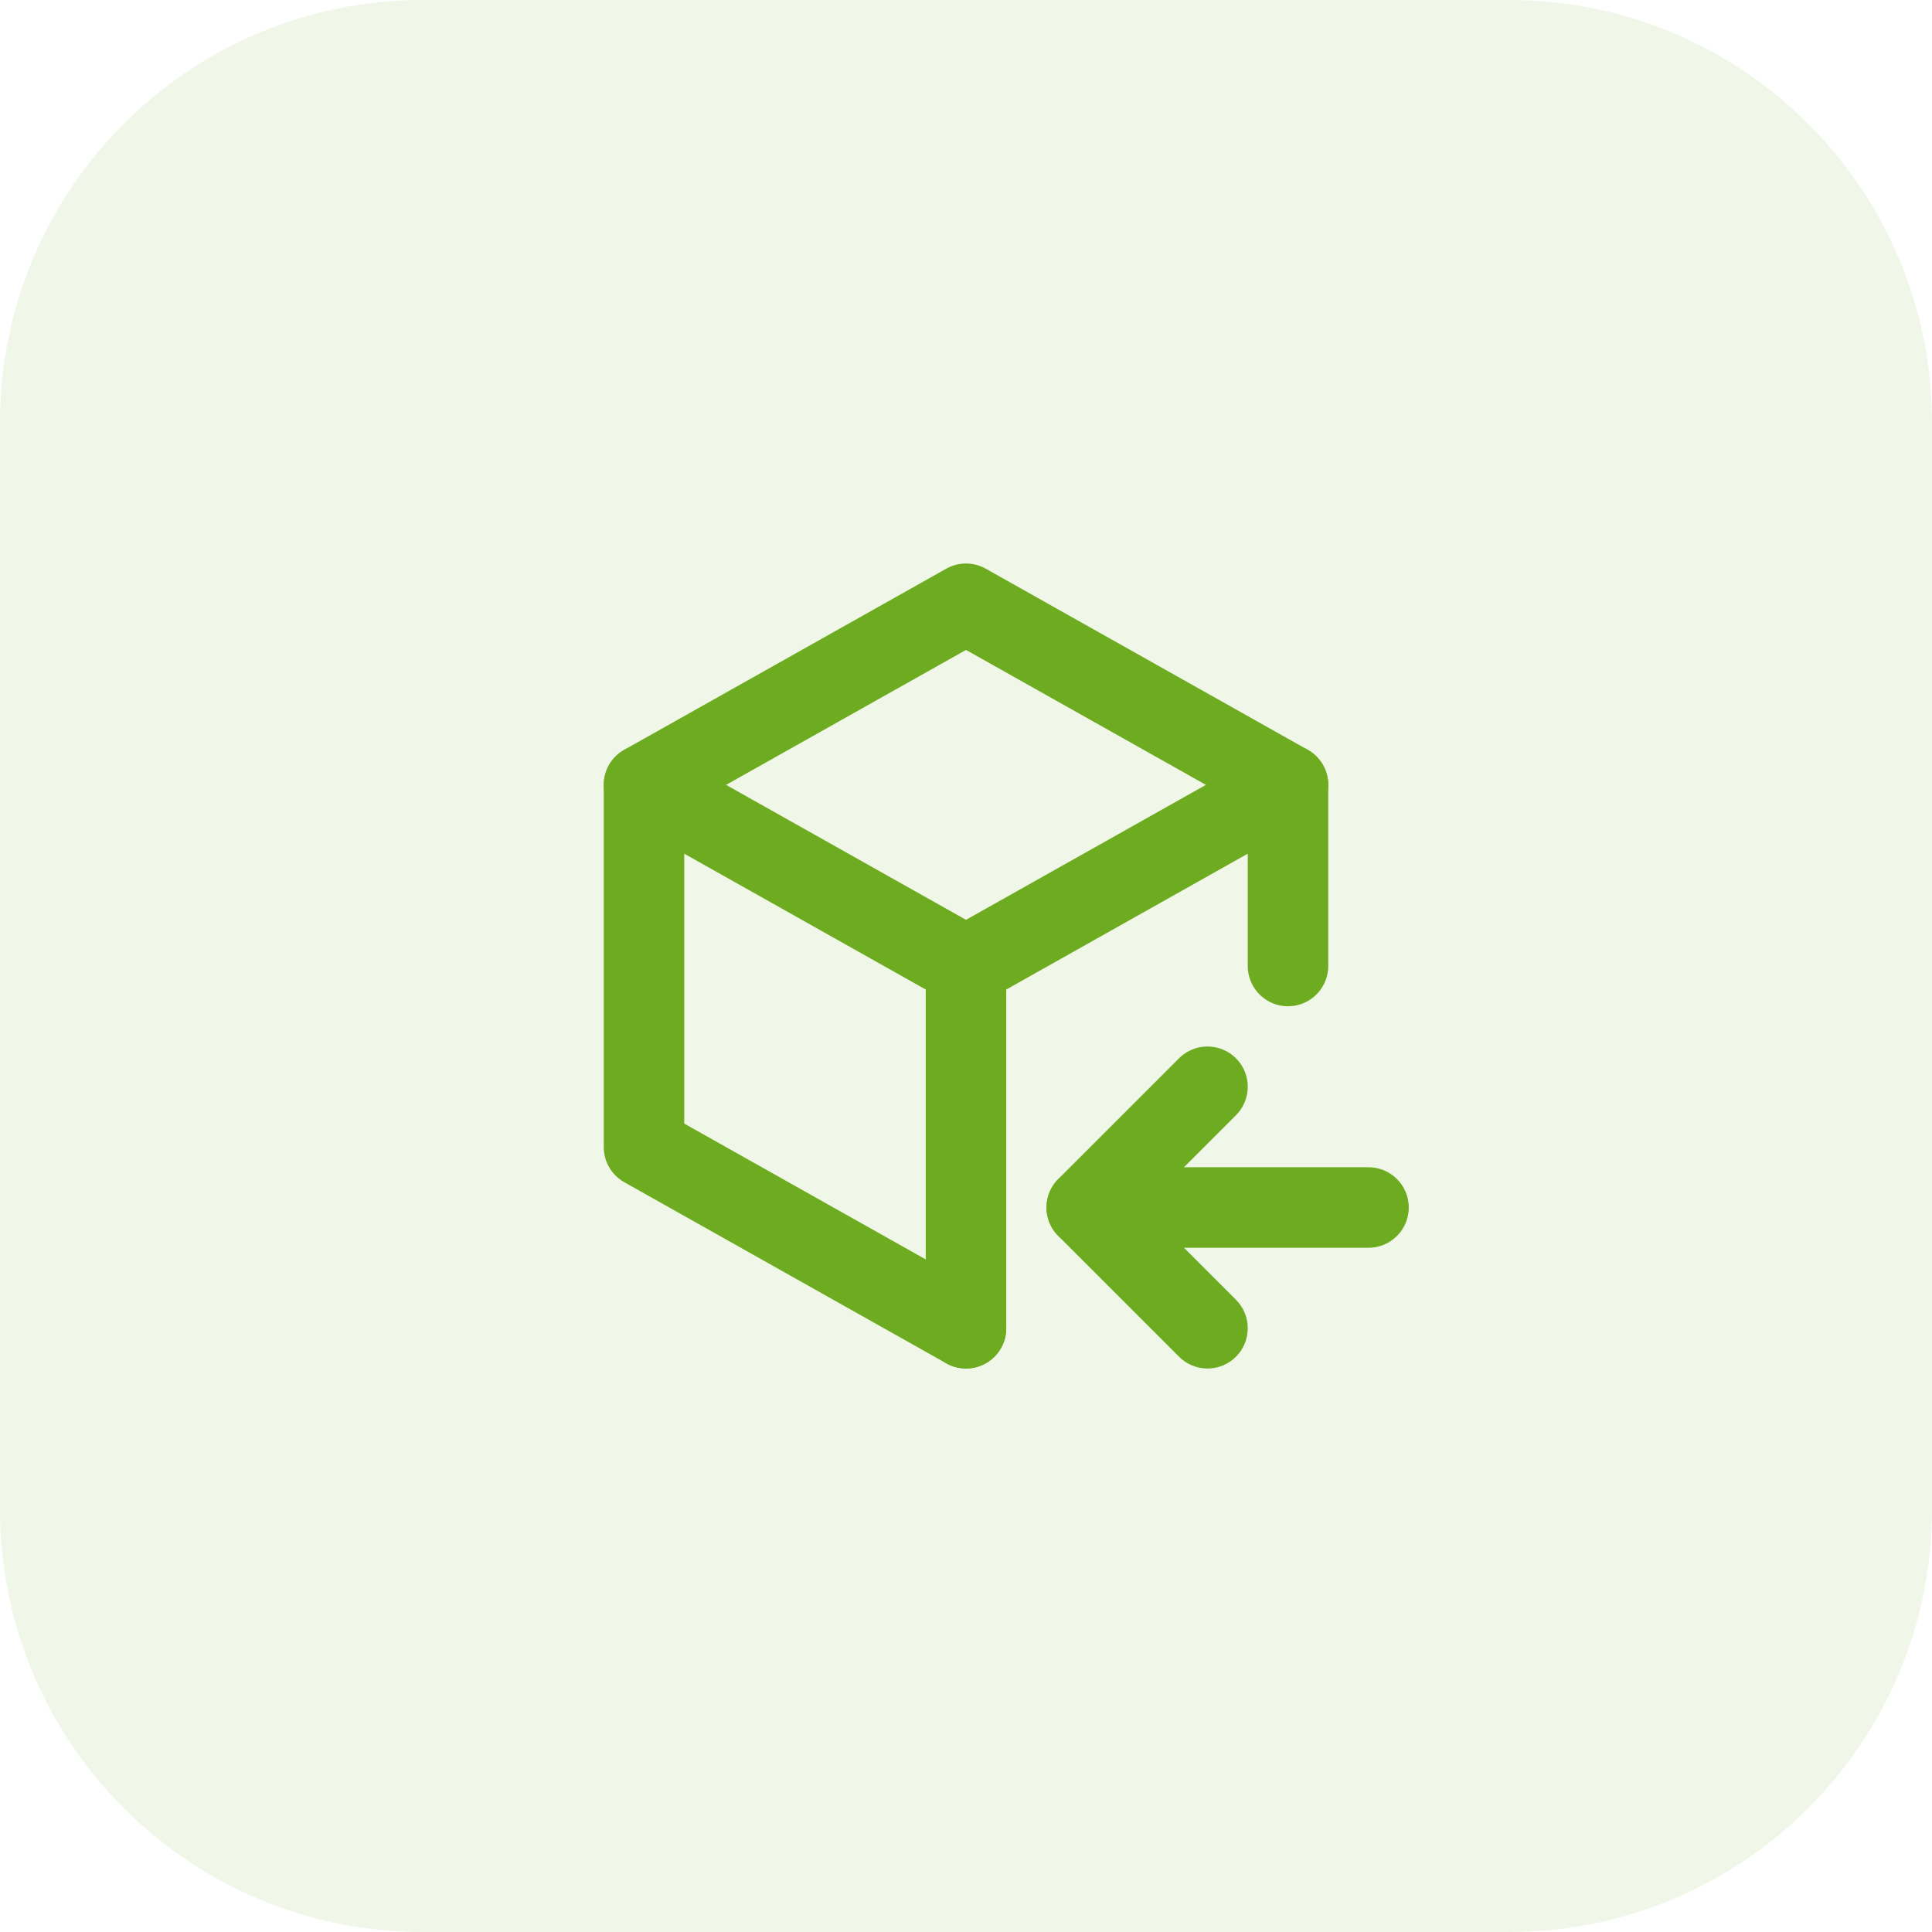
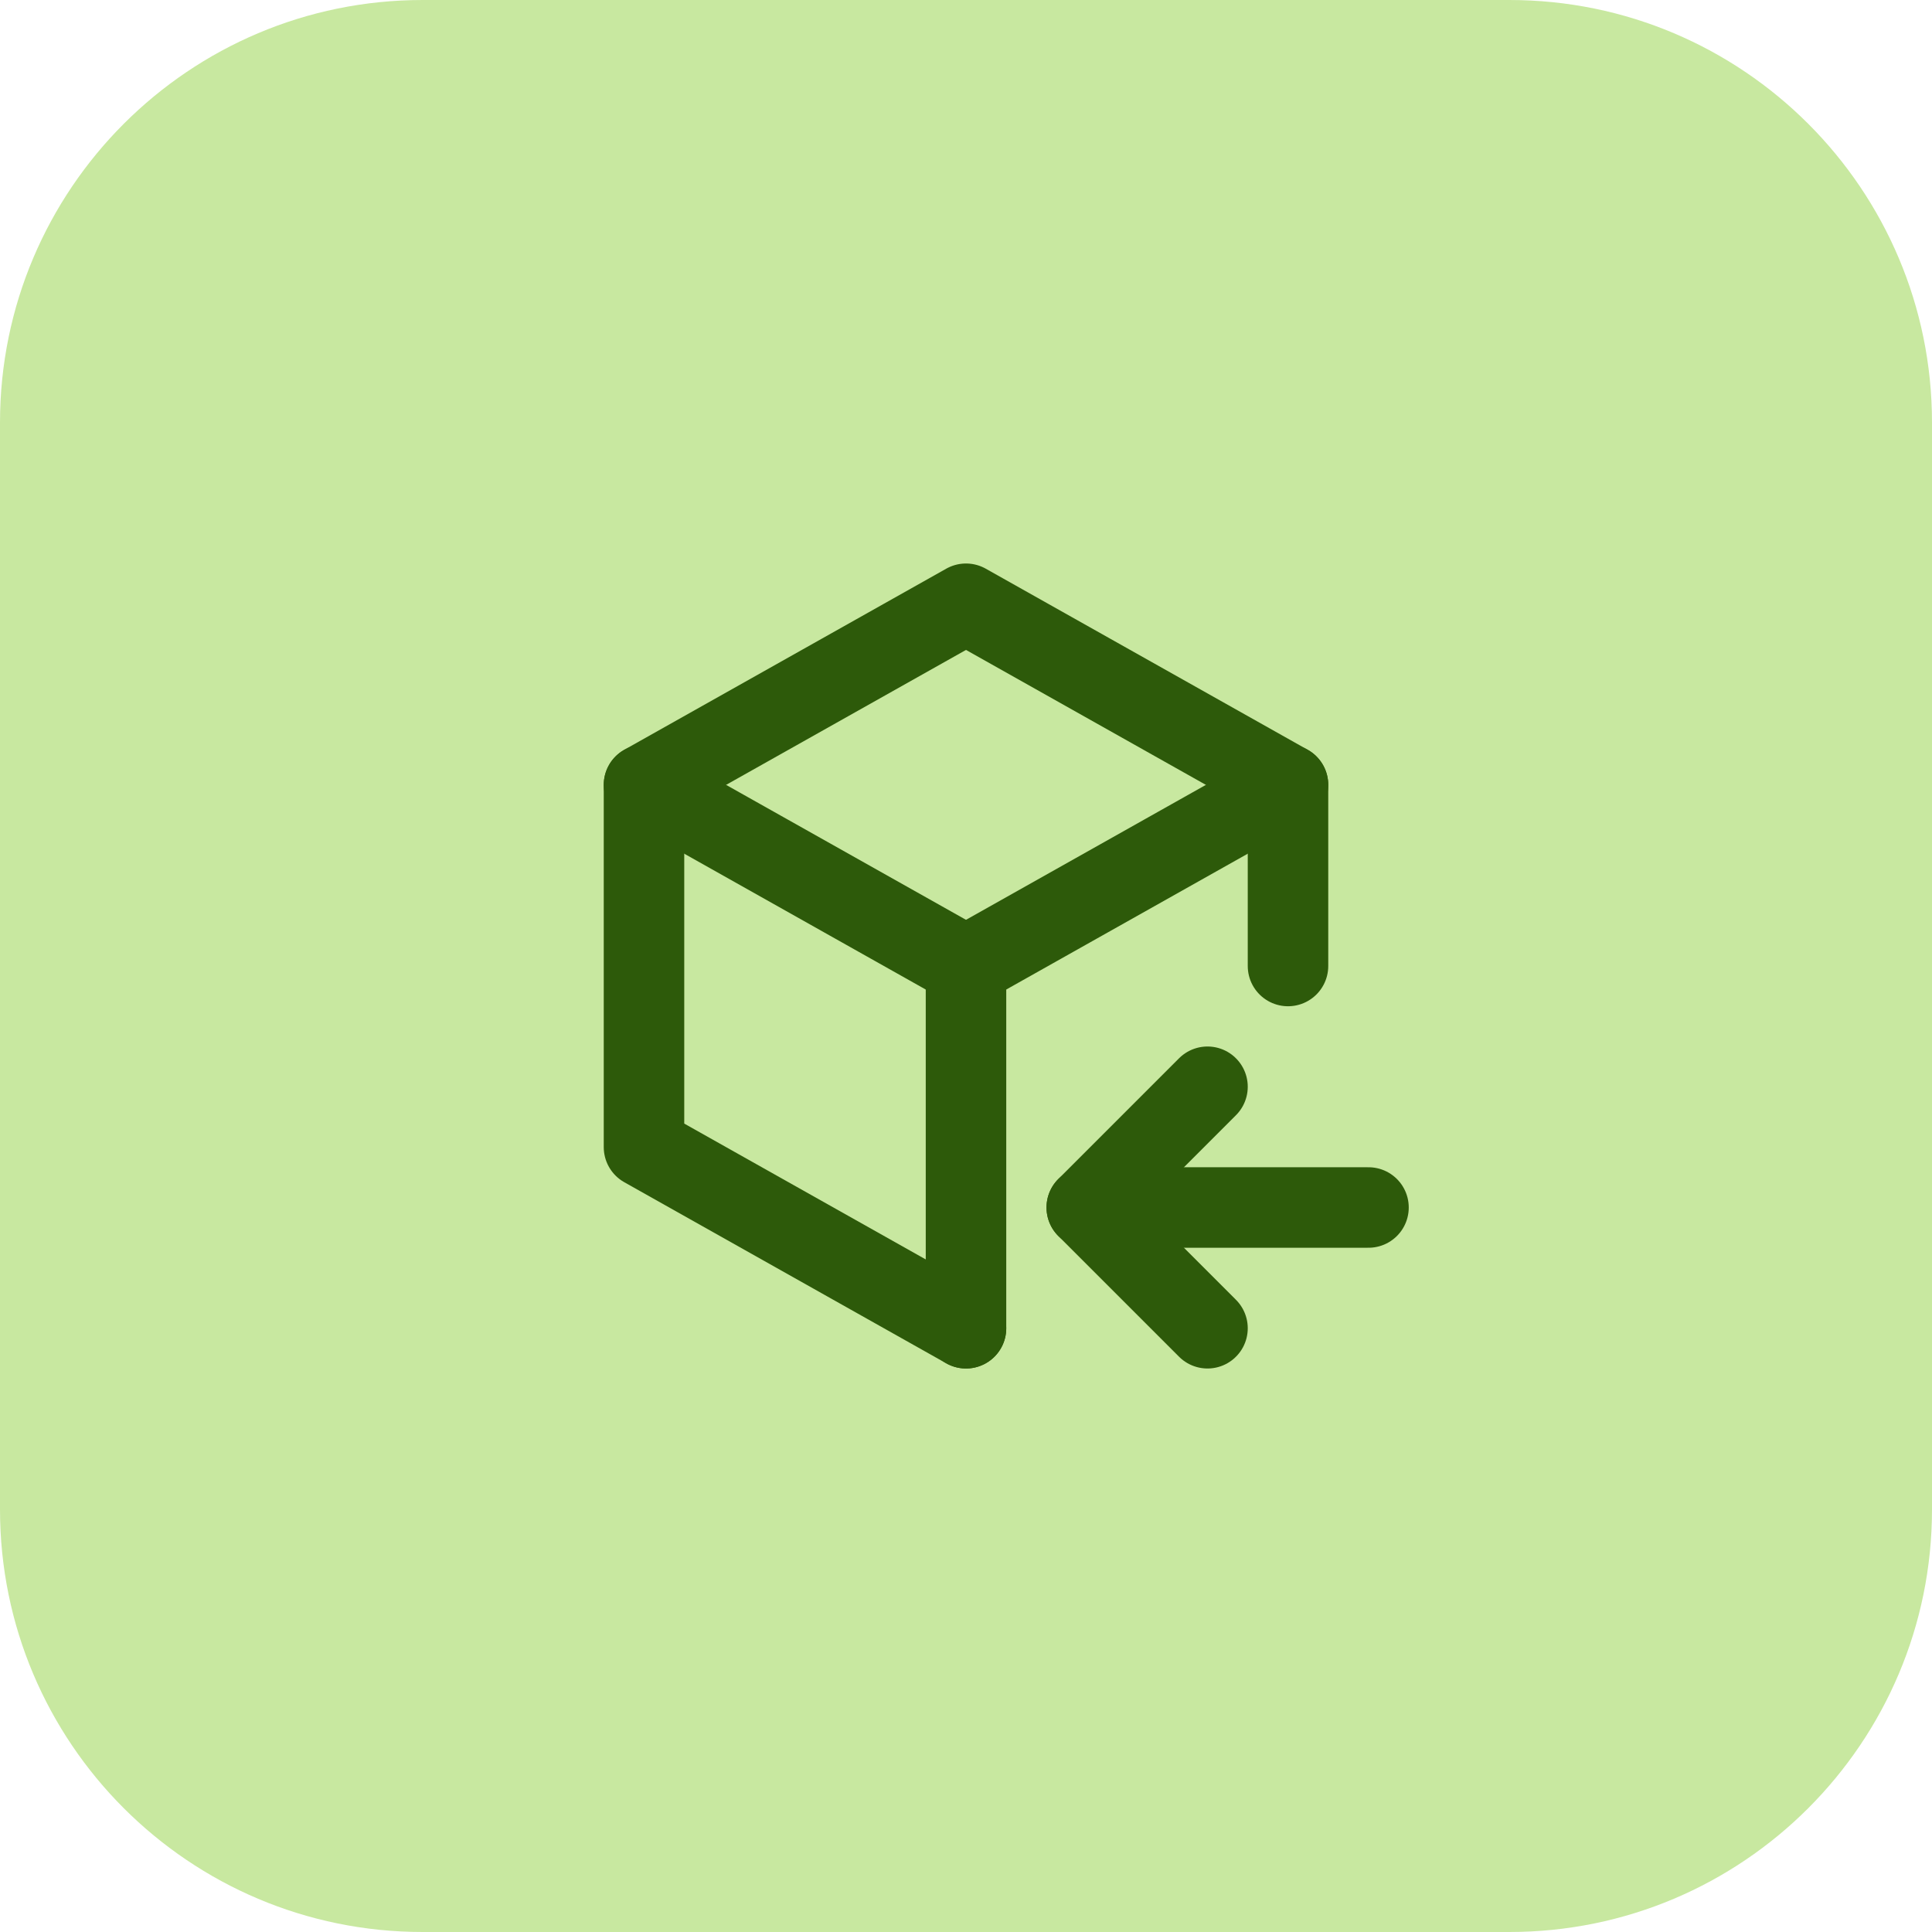
<svg xmlns="http://www.w3.org/2000/svg" width="64" height="64" viewBox="0 0 64 64">
-   <rect width="64" height="64" rx="14" fill="#f1f7e8" />
-   <svg x="16" y="16" width="32" height="32" viewBox="0 0 24 24" fill="none" stroke="#6dac20" stroke-width="2" stroke-linecap="round" stroke-linejoin="round">
+   <rect width="64" height="64" rx="14" fill="#c8e8a0" />
+   <svg x="16" y="16" width="32" height="32" viewBox="0 0 24 24" fill="none" stroke="#2d5a0a" stroke-width="2" stroke-linecap="round" stroke-linejoin="round">
    <path stroke="none" d="M0 0h24v24H0z" fill="none" />
    <path d="M12 21l-8 -4.5v-9l8 -4.5l8 4.5v4.5" />
    <path d="M12 12l8 -4.5" />
    <path d="M12 12v9" />
    <path d="M12 12l-8 -4.5" />
    <path d="M22 18h-7" />
    <path d="M18 15l-3 3l3 3" />
  </svg>
</svg>
